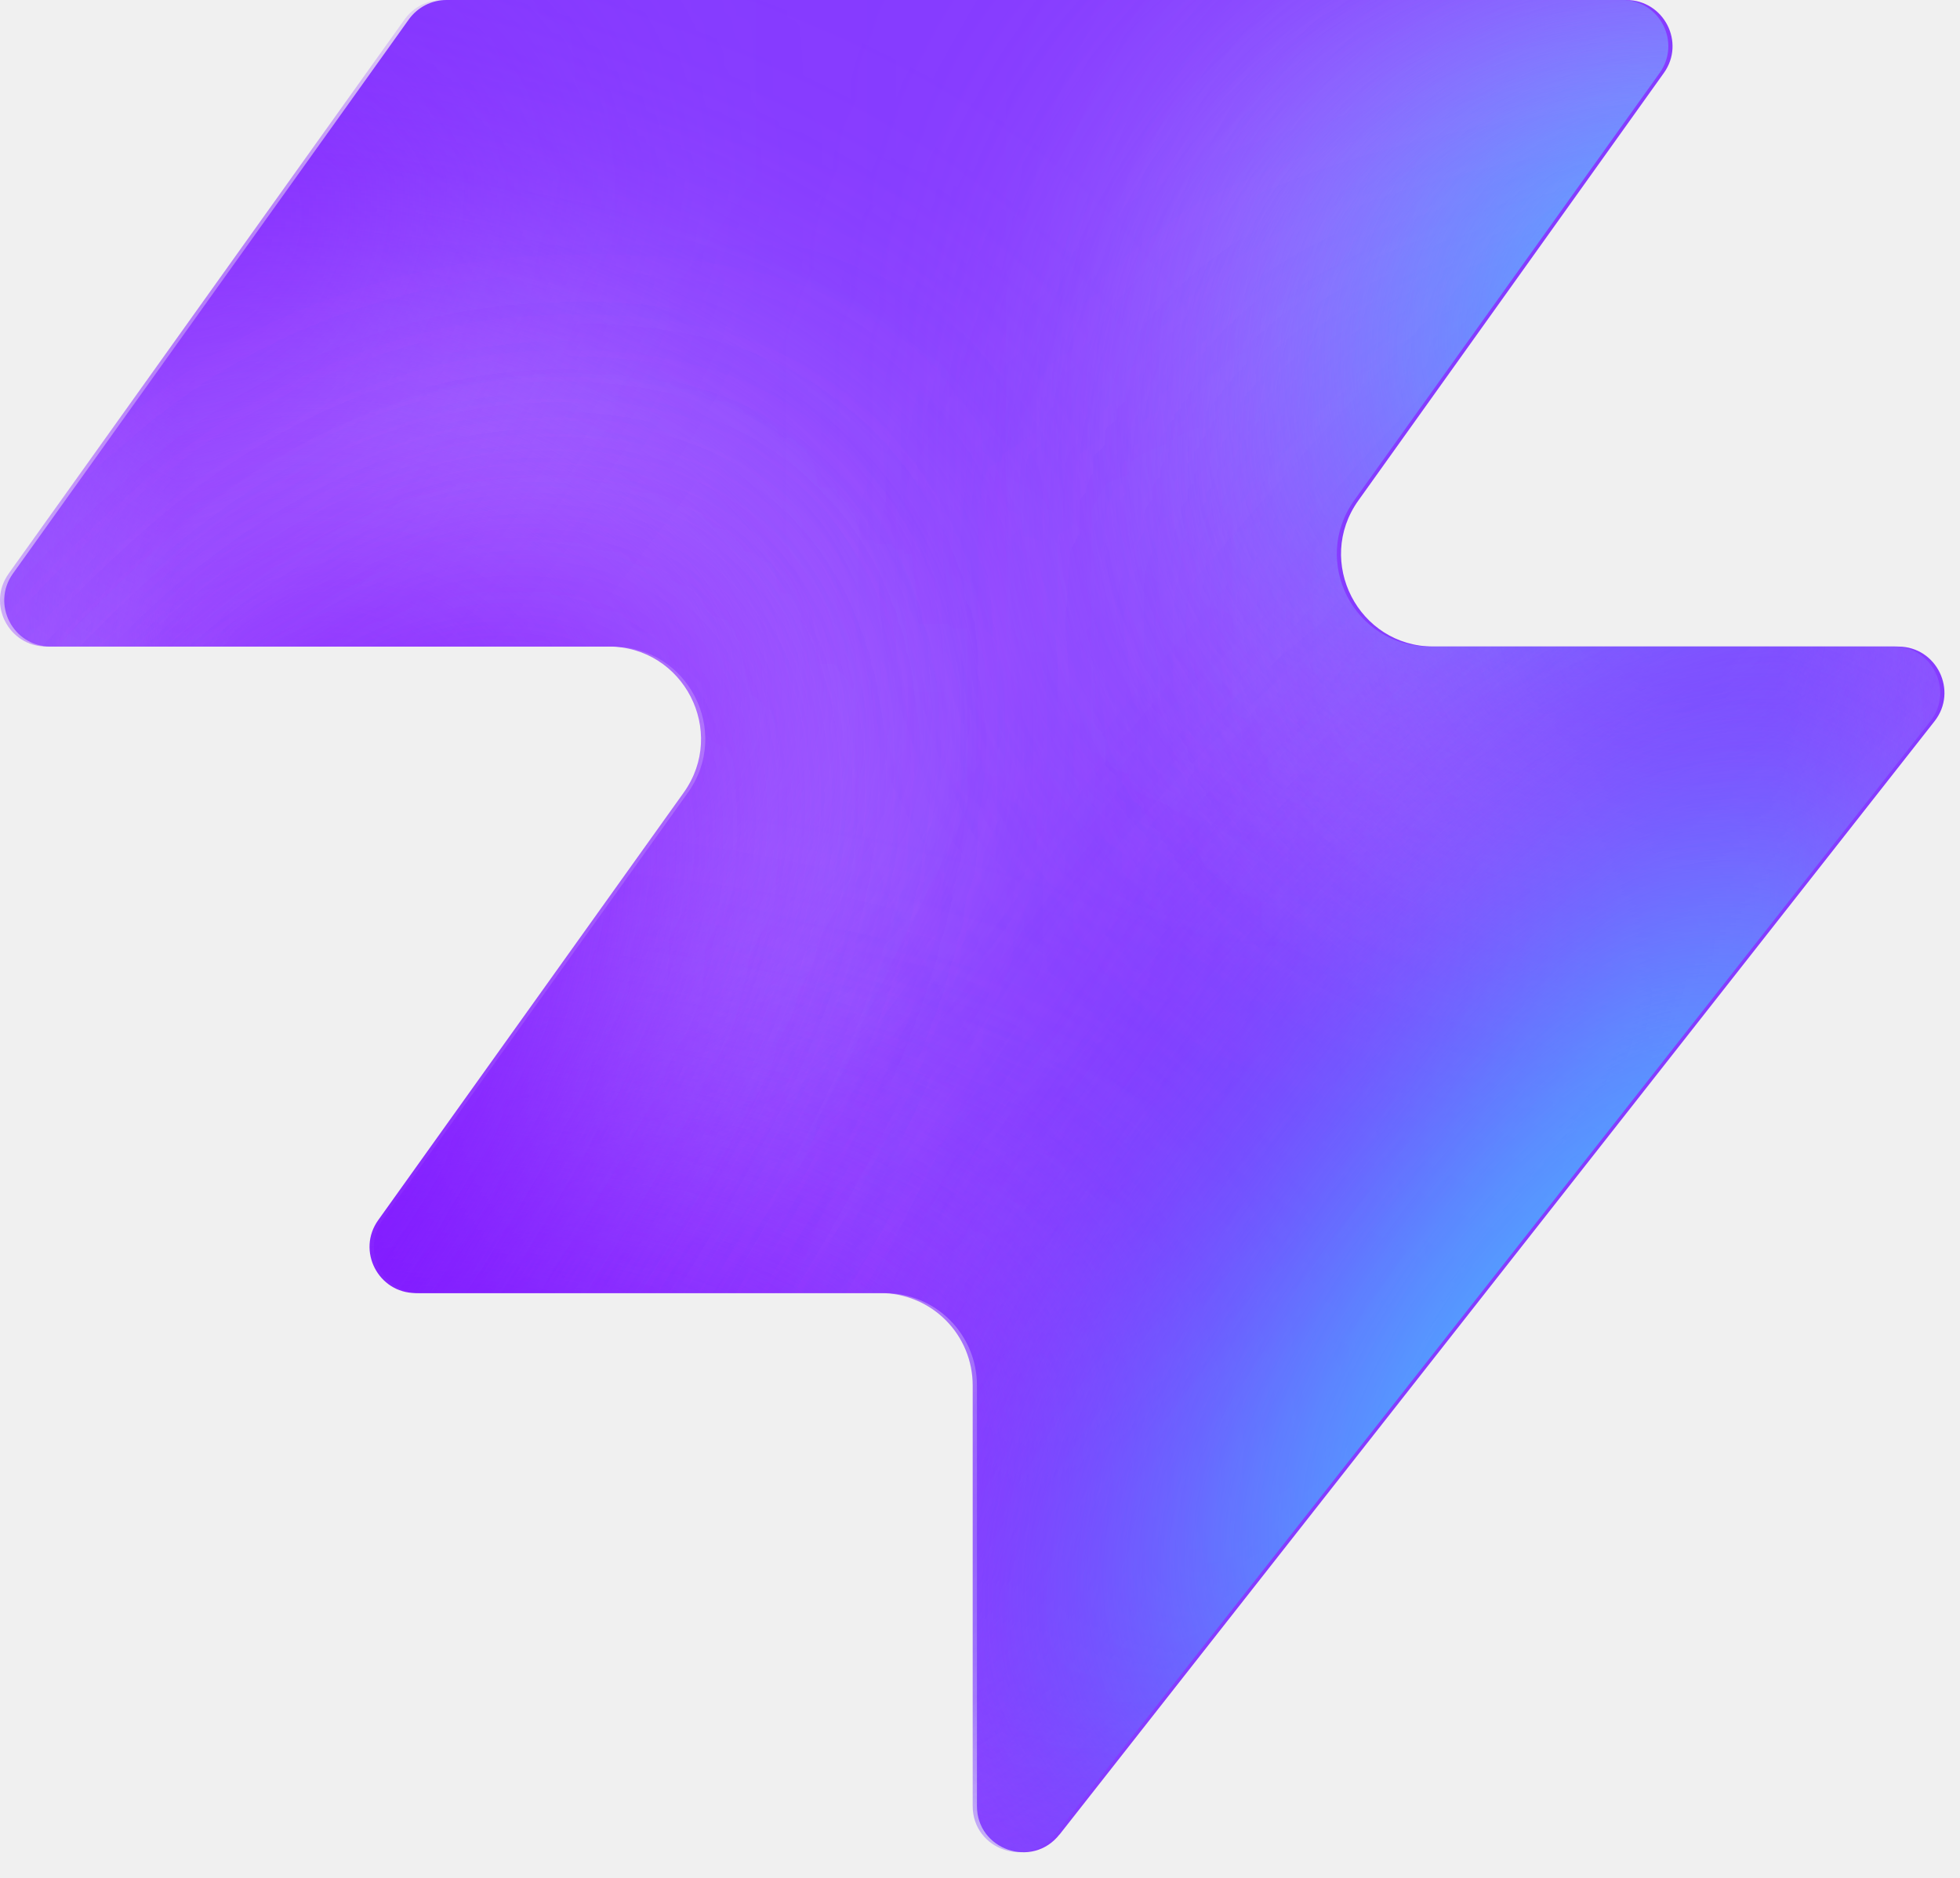
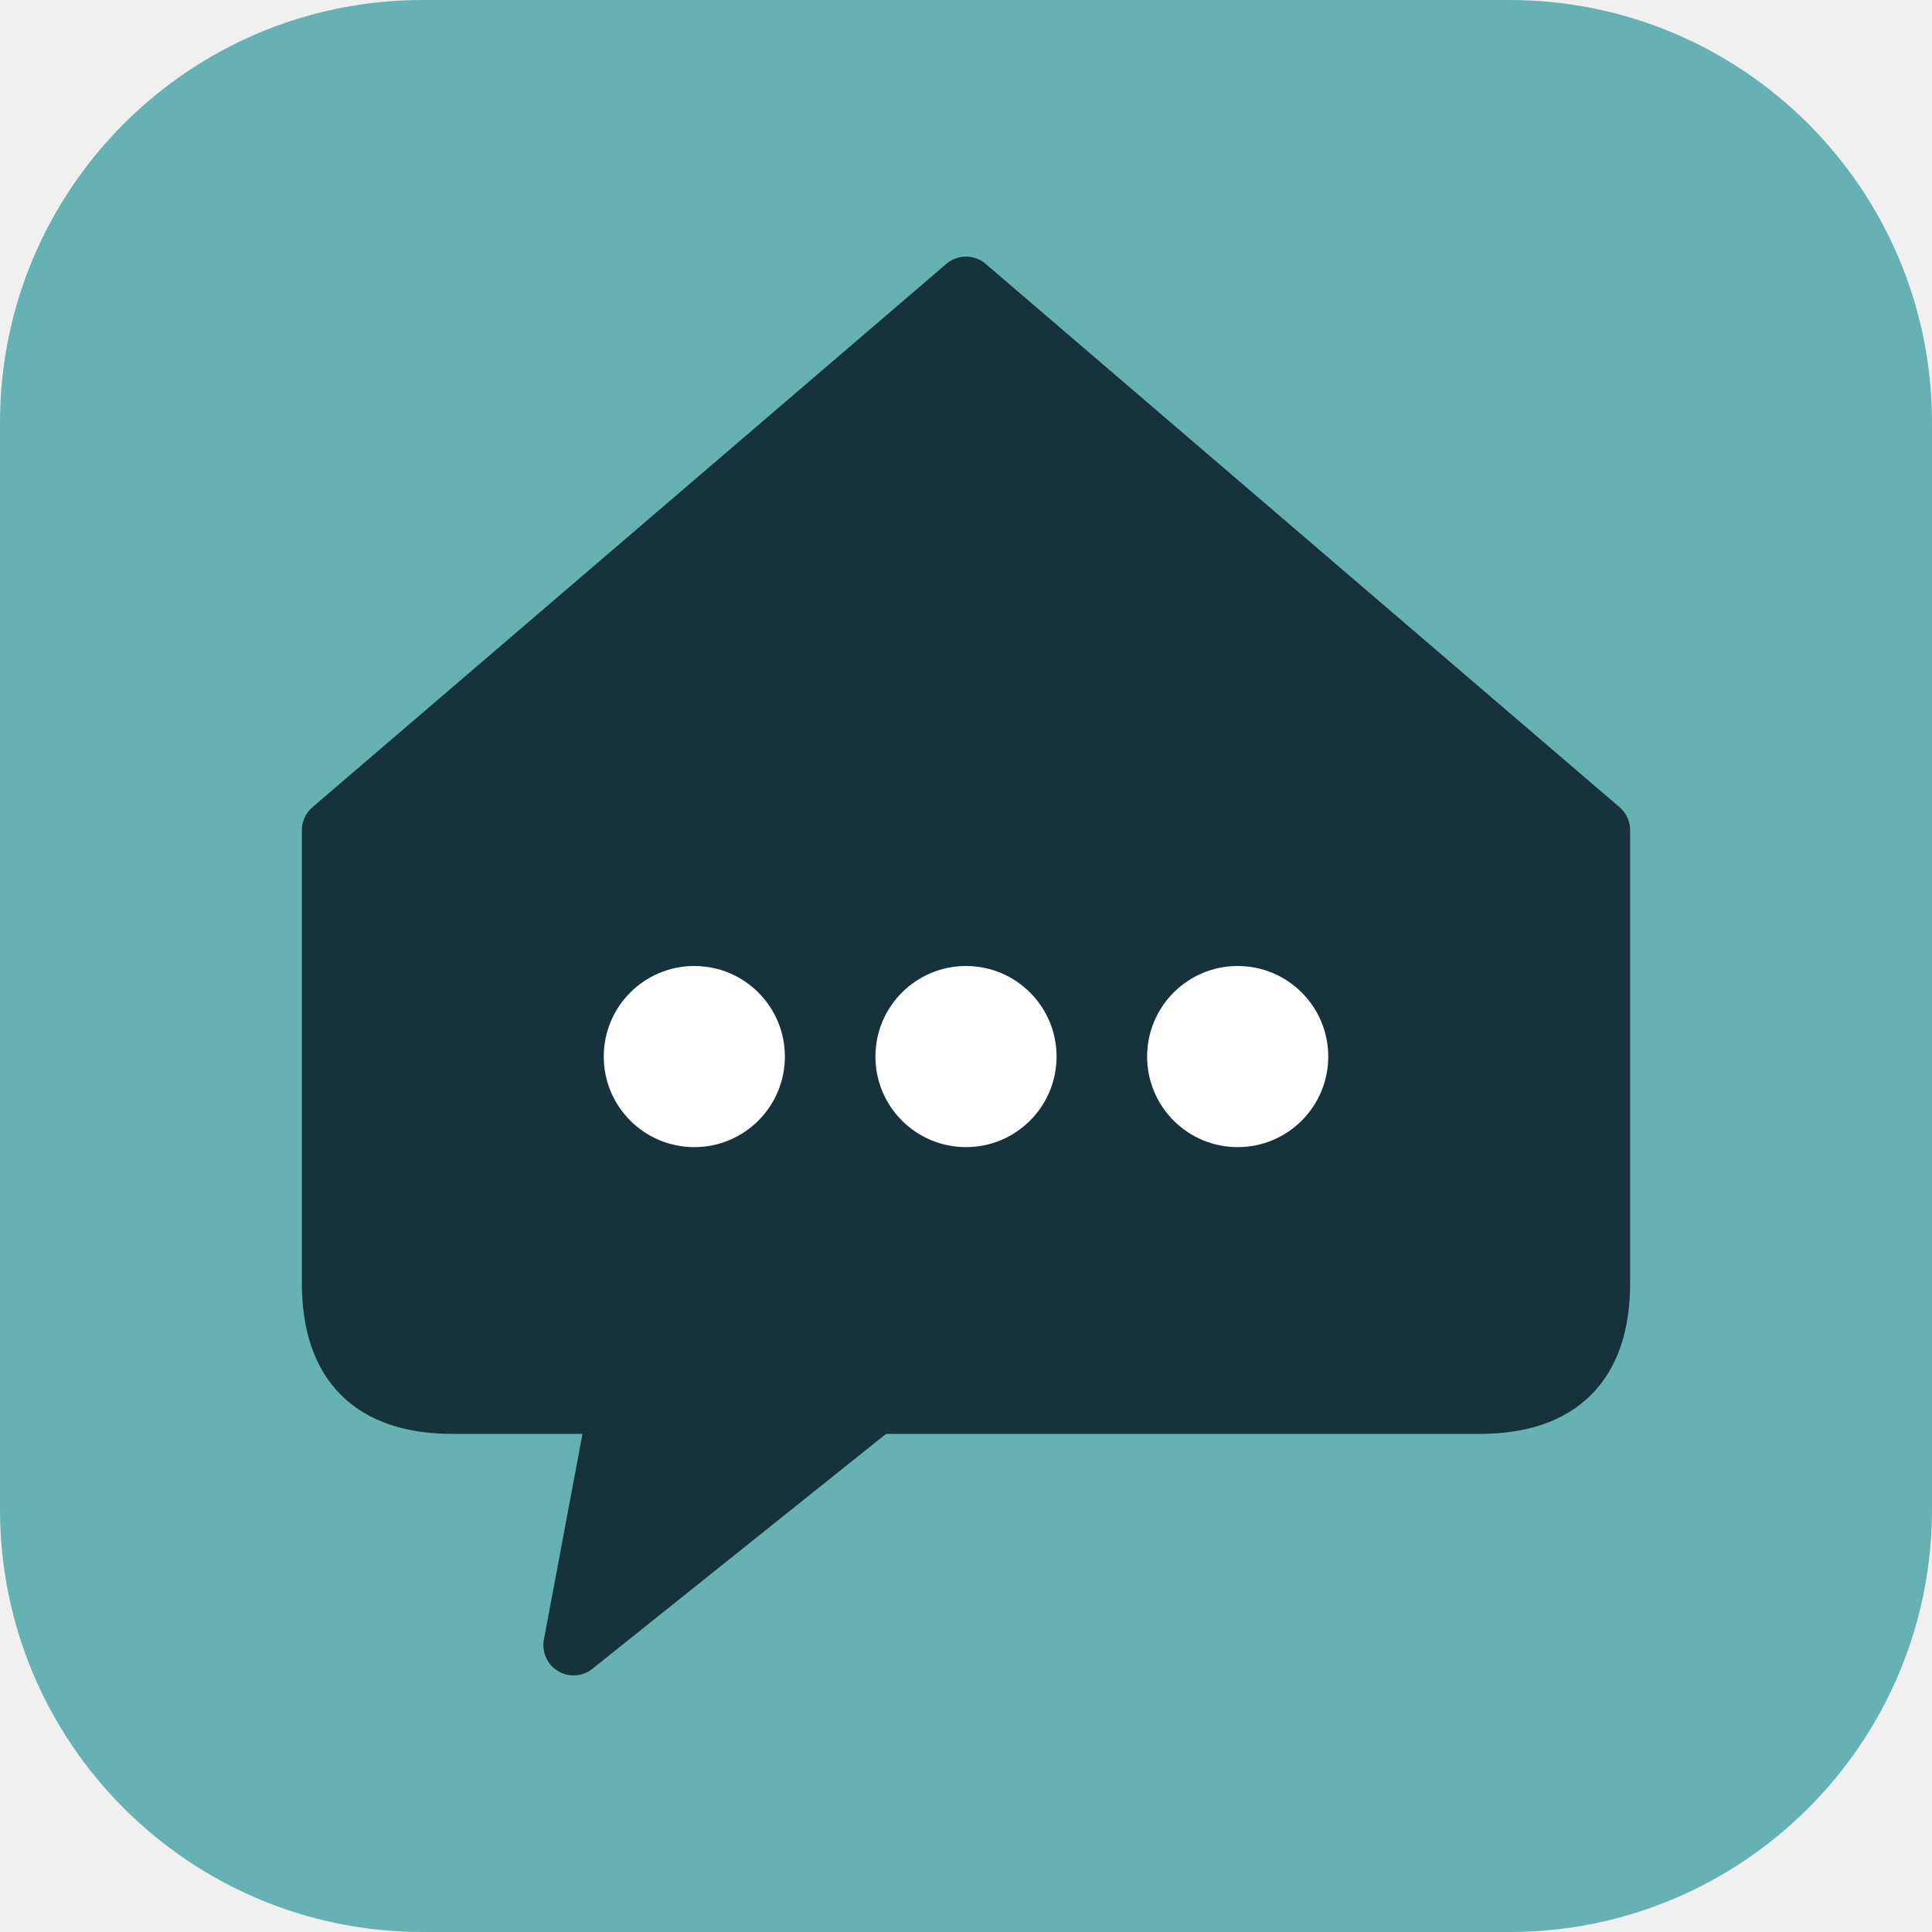
- <svg xmlns="http://www.w3.org/2000/svg" width="48" height="46" fill="none" viewBox="0 0 48 46">
-   <path fill="#863bff" d="M25.946 44.938c-.664.845-2.021.375-2.021-.698V33.937a2.26 2.26 0 0 0-2.262-2.262H10.287c-.92 0-1.456-1.04-.92-1.788l7.48-10.471c1.07-1.497 0-3.578-1.842-3.578H1.237c-.92 0-1.456-1.04-.92-1.788L10.013.474c.214-.297.556-.474.92-.474h28.894c.92 0 1.456 1.04.92 1.788l-7.48 10.471c-1.07 1.498 0 3.579 1.842 3.579h11.377c.943 0 1.473 1.088.89 1.83L25.947 44.94z" style="fill:#863bff;fill:color(display-p3 .525 .23 1);fill-opacity:1" />
-   <mask id="a" width="48" height="46" x="0" y="0" maskUnits="userSpaceOnUse" style="mask-type:alpha">
-     <path fill="#000" d="M25.842 44.938c-.664.844-2.021.375-2.021-.698V33.937a2.26 2.26 0 0 0-2.262-2.262H10.183c-.92 0-1.456-1.04-.92-1.788l7.48-10.471c1.07-1.498 0-3.579-1.842-3.579H1.133c-.92 0-1.456-1.04-.92-1.787L9.91.473c.214-.297.556-.474.92-.474h28.894c.92 0 1.456 1.04.92 1.788l-7.48 10.471c-1.07 1.498 0 3.578 1.842 3.578h11.377c.943 0 1.473 1.088.89 1.832L25.843 44.94z" style="fill:#000;fill-opacity:1" />
-   </mask>
-   <g mask="url(#a)">
-     <g filter="url(#b)">
-       <ellipse cx="5.508" cy="14.704" fill="#ede6ff" rx="5.508" ry="14.704" style="fill:#ede6ff;fill:color(display-p3 .927 .903 1);fill-opacity:1" transform="matrix(.00324 1 1 -.00324 -4.47 31.516)" />
-     </g>
-     <g filter="url(#c)">
-       <ellipse cx="10.399" cy="29.851" fill="#ede6ff" rx="10.399" ry="29.851" style="fill:#ede6ff;fill:color(display-p3 .927 .903 1);fill-opacity:1" transform="matrix(.00324 1 1 -.00324 -39.328 7.883)" />
-     </g>
-     <g filter="url(#d)">
-       <ellipse cx="5.508" cy="30.487" fill="#7e14ff" rx="5.508" ry="30.487" style="fill:#7e14ff;fill:color(display-p3 .492 .077 1);fill-opacity:1" transform="rotate(89.814 -25.913 -14.639)scale(1 -1)" />
-     </g>
-     <g filter="url(#e)">
-       <ellipse cx="5.508" cy="30.599" fill="#7e14ff" rx="5.508" ry="30.599" style="fill:#7e14ff;fill:color(display-p3 .492 .077 1);fill-opacity:1" transform="rotate(89.814 -32.644 -3.334)scale(1 -1)" />
-     </g>
-     <g filter="url(#f)">
-       <ellipse cx="5.508" cy="30.599" fill="#7e14ff" rx="5.508" ry="30.599" style="fill:#7e14ff;fill:color(display-p3 .492 .077 1);fill-opacity:1" transform="matrix(.00324 1 1 -.00324 -34.34 30.47)" />
-     </g>
-     <g filter="url(#g)">
-       <ellipse cx="14.072" cy="22.078" fill="#ede6ff" rx="14.072" ry="22.078" style="fill:#ede6ff;fill:color(display-p3 .927 .903 1);fill-opacity:1" transform="rotate(93.35 24.506 48.493)scale(-1 1)" />
-     </g>
-     <g filter="url(#h)">
-       <ellipse cx="3.47" cy="21.501" fill="#7e14ff" rx="3.47" ry="21.501" style="fill:#7e14ff;fill:color(display-p3 .492 .077 1);fill-opacity:1" transform="rotate(89.009 28.708 47.59)scale(-1 1)" />
-     </g>
-     <g filter="url(#i)">
-       <ellipse cx="3.47" cy="21.501" fill="#7e14ff" rx="3.47" ry="21.501" style="fill:#7e14ff;fill:color(display-p3 .492 .077 1);fill-opacity:1" transform="rotate(89.009 28.708 47.59)scale(-1 1)" />
-     </g>
-     <g filter="url(#j)">
-       <ellipse cx=".387" cy="8.972" fill="#7e14ff" rx="4.407" ry="29.108" style="fill:#7e14ff;fill:color(display-p3 .492 .077 1);fill-opacity:1" transform="rotate(39.51 .387 8.972)" />
-     </g>
-     <g filter="url(#k)">
-       <ellipse cx="47.523" cy="-6.092" fill="#7e14ff" rx="4.407" ry="29.108" style="fill:#7e14ff;fill:color(display-p3 .492 .077 1);fill-opacity:1" transform="rotate(37.892 47.523 -6.092)" />
-     </g>
-     <g filter="url(#l)">
-       <ellipse cx="41.412" cy="6.333" fill="#47bfff" rx="5.971" ry="9.665" style="fill:#47bfff;fill:color(display-p3 .28 .748 1);fill-opacity:1" transform="rotate(37.892 41.412 6.333)" />
-     </g>
-     <g filter="url(#m)">
-       <ellipse cx="-1.879" cy="38.332" fill="#7e14ff" rx="4.407" ry="29.108" style="fill:#7e14ff;fill:color(display-p3 .492 .077 1);fill-opacity:1" transform="rotate(37.892 -1.88 38.332)" />
-     </g>
-     <g filter="url(#n)">
-       <ellipse cx="-1.879" cy="38.332" fill="#7e14ff" rx="4.407" ry="29.108" style="fill:#7e14ff;fill:color(display-p3 .492 .077 1);fill-opacity:1" transform="rotate(37.892 -1.88 38.332)" />
-     </g>
-     <g filter="url(#o)">
-       <ellipse cx="35.651" cy="29.907" fill="#7e14ff" rx="4.407" ry="29.108" style="fill:#7e14ff;fill:color(display-p3 .492 .077 1);fill-opacity:1" transform="rotate(37.892 35.651 29.907)" />
-     </g>
-     <g filter="url(#p)">
-       <ellipse cx="38.418" cy="32.4" fill="#47bfff" rx="5.971" ry="15.297" style="fill:#47bfff;fill:color(display-p3 .28 .748 1);fill-opacity:1" transform="rotate(37.892 38.418 32.4)" />
+ <svg xmlns="http://www.w3.org/2000/svg" viewBox="0 0 64 64" width="48" height="48">
+   <rect width="64" height="64" rx="14" fill="#66B1B4" />
+   <g transform="translate(0 -2.5)">
+     <path d="M11 30 L32 12 L53 30 L53 45 Q53 49 49 49 L29 49 L19 57 L20.5 49 L15 49 Q11 49 11 45 Z" fill="#16333D" stroke="#16333D" stroke-width="2" stroke-linejoin="round" />
+     <g fill="#FFFFFF">
+       <circle cx="23" cy="37.5" r="3" />
+       <circle cx="32" cy="37.5" r="3" />
+       <circle cx="41" cy="37.5" r="3" />
    </g>
  </g>
-   <defs>
-     <filter id="b" width="60.045" height="41.654" x="-19.77" y="16.149" color-interpolation-filters="sRGB" filterUnits="userSpaceOnUse">
-       <feFlood flood-opacity="0" result="BackgroundImageFix" />
-       <feBlend in="SourceGraphic" in2="BackgroundImageFix" result="shape" />
-       <feGaussianBlur result="effect1_foregroundBlur_2002_17158" stdDeviation="7.659" />
-     </filter>
-     <filter id="c" width="90.34" height="51.437" x="-54.613" y="-7.533" color-interpolation-filters="sRGB" filterUnits="userSpaceOnUse">
-       <feFlood flood-opacity="0" result="BackgroundImageFix" />
-       <feBlend in="SourceGraphic" in2="BackgroundImageFix" result="shape" />
-       <feGaussianBlur result="effect1_foregroundBlur_2002_17158" stdDeviation="7.659" />
-     </filter>
-     <filter id="d" width="79.355" height="29.4" x="-49.64" y="2.03" color-interpolation-filters="sRGB" filterUnits="userSpaceOnUse">
-       <feFlood flood-opacity="0" result="BackgroundImageFix" />
-       <feBlend in="SourceGraphic" in2="BackgroundImageFix" result="shape" />
-       <feGaussianBlur result="effect1_foregroundBlur_2002_17158" stdDeviation="4.596" />
-     </filter>
-     <filter id="e" width="79.579" height="29.4" x="-45.045" y="20.029" color-interpolation-filters="sRGB" filterUnits="userSpaceOnUse">
-       <feFlood flood-opacity="0" result="BackgroundImageFix" />
-       <feBlend in="SourceGraphic" in2="BackgroundImageFix" result="shape" />
-       <feGaussianBlur result="effect1_foregroundBlur_2002_17158" stdDeviation="4.596" />
-     </filter>
-     <filter id="f" width="79.579" height="29.4" x="-43.513" y="21.178" color-interpolation-filters="sRGB" filterUnits="userSpaceOnUse">
-       <feFlood flood-opacity="0" result="BackgroundImageFix" />
-       <feBlend in="SourceGraphic" in2="BackgroundImageFix" result="shape" />
-       <feGaussianBlur result="effect1_foregroundBlur_2002_17158" stdDeviation="4.596" />
-     </filter>
-     <filter id="g" width="74.749" height="58.852" x="15.756" y="-17.901" color-interpolation-filters="sRGB" filterUnits="userSpaceOnUse">
-       <feFlood flood-opacity="0" result="BackgroundImageFix" />
-       <feBlend in="SourceGraphic" in2="BackgroundImageFix" result="shape" />
-       <feGaussianBlur result="effect1_foregroundBlur_2002_17158" stdDeviation="7.659" />
-     </filter>
-     <filter id="h" width="61.377" height="25.362" x="23.548" y="2.284" color-interpolation-filters="sRGB" filterUnits="userSpaceOnUse">
-       <feFlood flood-opacity="0" result="BackgroundImageFix" />
-       <feBlend in="SourceGraphic" in2="BackgroundImageFix" result="shape" />
-       <feGaussianBlur result="effect1_foregroundBlur_2002_17158" stdDeviation="4.596" />
-     </filter>
-     <filter id="i" width="61.377" height="25.362" x="23.548" y="2.284" color-interpolation-filters="sRGB" filterUnits="userSpaceOnUse">
-       <feFlood flood-opacity="0" result="BackgroundImageFix" />
-       <feBlend in="SourceGraphic" in2="BackgroundImageFix" result="shape" />
-       <feGaussianBlur result="effect1_foregroundBlur_2002_17158" stdDeviation="4.596" />
-     </filter>
-     <filter id="j" width="56.045" height="63.649" x="-27.636" y="-22.853" color-interpolation-filters="sRGB" filterUnits="userSpaceOnUse">
-       <feFlood flood-opacity="0" result="BackgroundImageFix" />
-       <feBlend in="SourceGraphic" in2="BackgroundImageFix" result="shape" />
-       <feGaussianBlur result="effect1_foregroundBlur_2002_17158" stdDeviation="4.596" />
-     </filter>
-     <filter id="k" width="54.814" height="64.646" x="20.116" y="-38.415" color-interpolation-filters="sRGB" filterUnits="userSpaceOnUse">
-       <feFlood flood-opacity="0" result="BackgroundImageFix" />
-       <feBlend in="SourceGraphic" in2="BackgroundImageFix" result="shape" />
-       <feGaussianBlur result="effect1_foregroundBlur_2002_17158" stdDeviation="4.596" />
-     </filter>
-     <filter id="l" width="33.541" height="35.313" x="24.641" y="-11.323" color-interpolation-filters="sRGB" filterUnits="userSpaceOnUse">
-       <feFlood flood-opacity="0" result="BackgroundImageFix" />
-       <feBlend in="SourceGraphic" in2="BackgroundImageFix" result="shape" />
-       <feGaussianBlur result="effect1_foregroundBlur_2002_17158" stdDeviation="4.596" />
-     </filter>
-     <filter id="m" width="54.814" height="64.646" x="-29.286" y="6.009" color-interpolation-filters="sRGB" filterUnits="userSpaceOnUse">
-       <feFlood flood-opacity="0" result="BackgroundImageFix" />
-       <feBlend in="SourceGraphic" in2="BackgroundImageFix" result="shape" />
-       <feGaussianBlur result="effect1_foregroundBlur_2002_17158" stdDeviation="4.596" />
-     </filter>
-     <filter id="n" width="54.814" height="64.646" x="-29.286" y="6.009" color-interpolation-filters="sRGB" filterUnits="userSpaceOnUse">
-       <feFlood flood-opacity="0" result="BackgroundImageFix" />
-       <feBlend in="SourceGraphic" in2="BackgroundImageFix" result="shape" />
-       <feGaussianBlur result="effect1_foregroundBlur_2002_17158" stdDeviation="4.596" />
-     </filter>
-     <filter id="o" width="54.814" height="64.646" x="8.244" y="-2.416" color-interpolation-filters="sRGB" filterUnits="userSpaceOnUse">
-       <feFlood flood-opacity="0" result="BackgroundImageFix" />
-       <feBlend in="SourceGraphic" in2="BackgroundImageFix" result="shape" />
-       <feGaussianBlur result="effect1_foregroundBlur_2002_17158" stdDeviation="4.596" />
-     </filter>
-     <filter id="p" width="39.409" height="43.623" x="18.713" y="10.588" color-interpolation-filters="sRGB" filterUnits="userSpaceOnUse">
-       <feFlood flood-opacity="0" result="BackgroundImageFix" />
-       <feBlend in="SourceGraphic" in2="BackgroundImageFix" result="shape" />
-       <feGaussianBlur result="effect1_foregroundBlur_2002_17158" stdDeviation="4.596" />
-     </filter>
-   </defs>
</svg>
